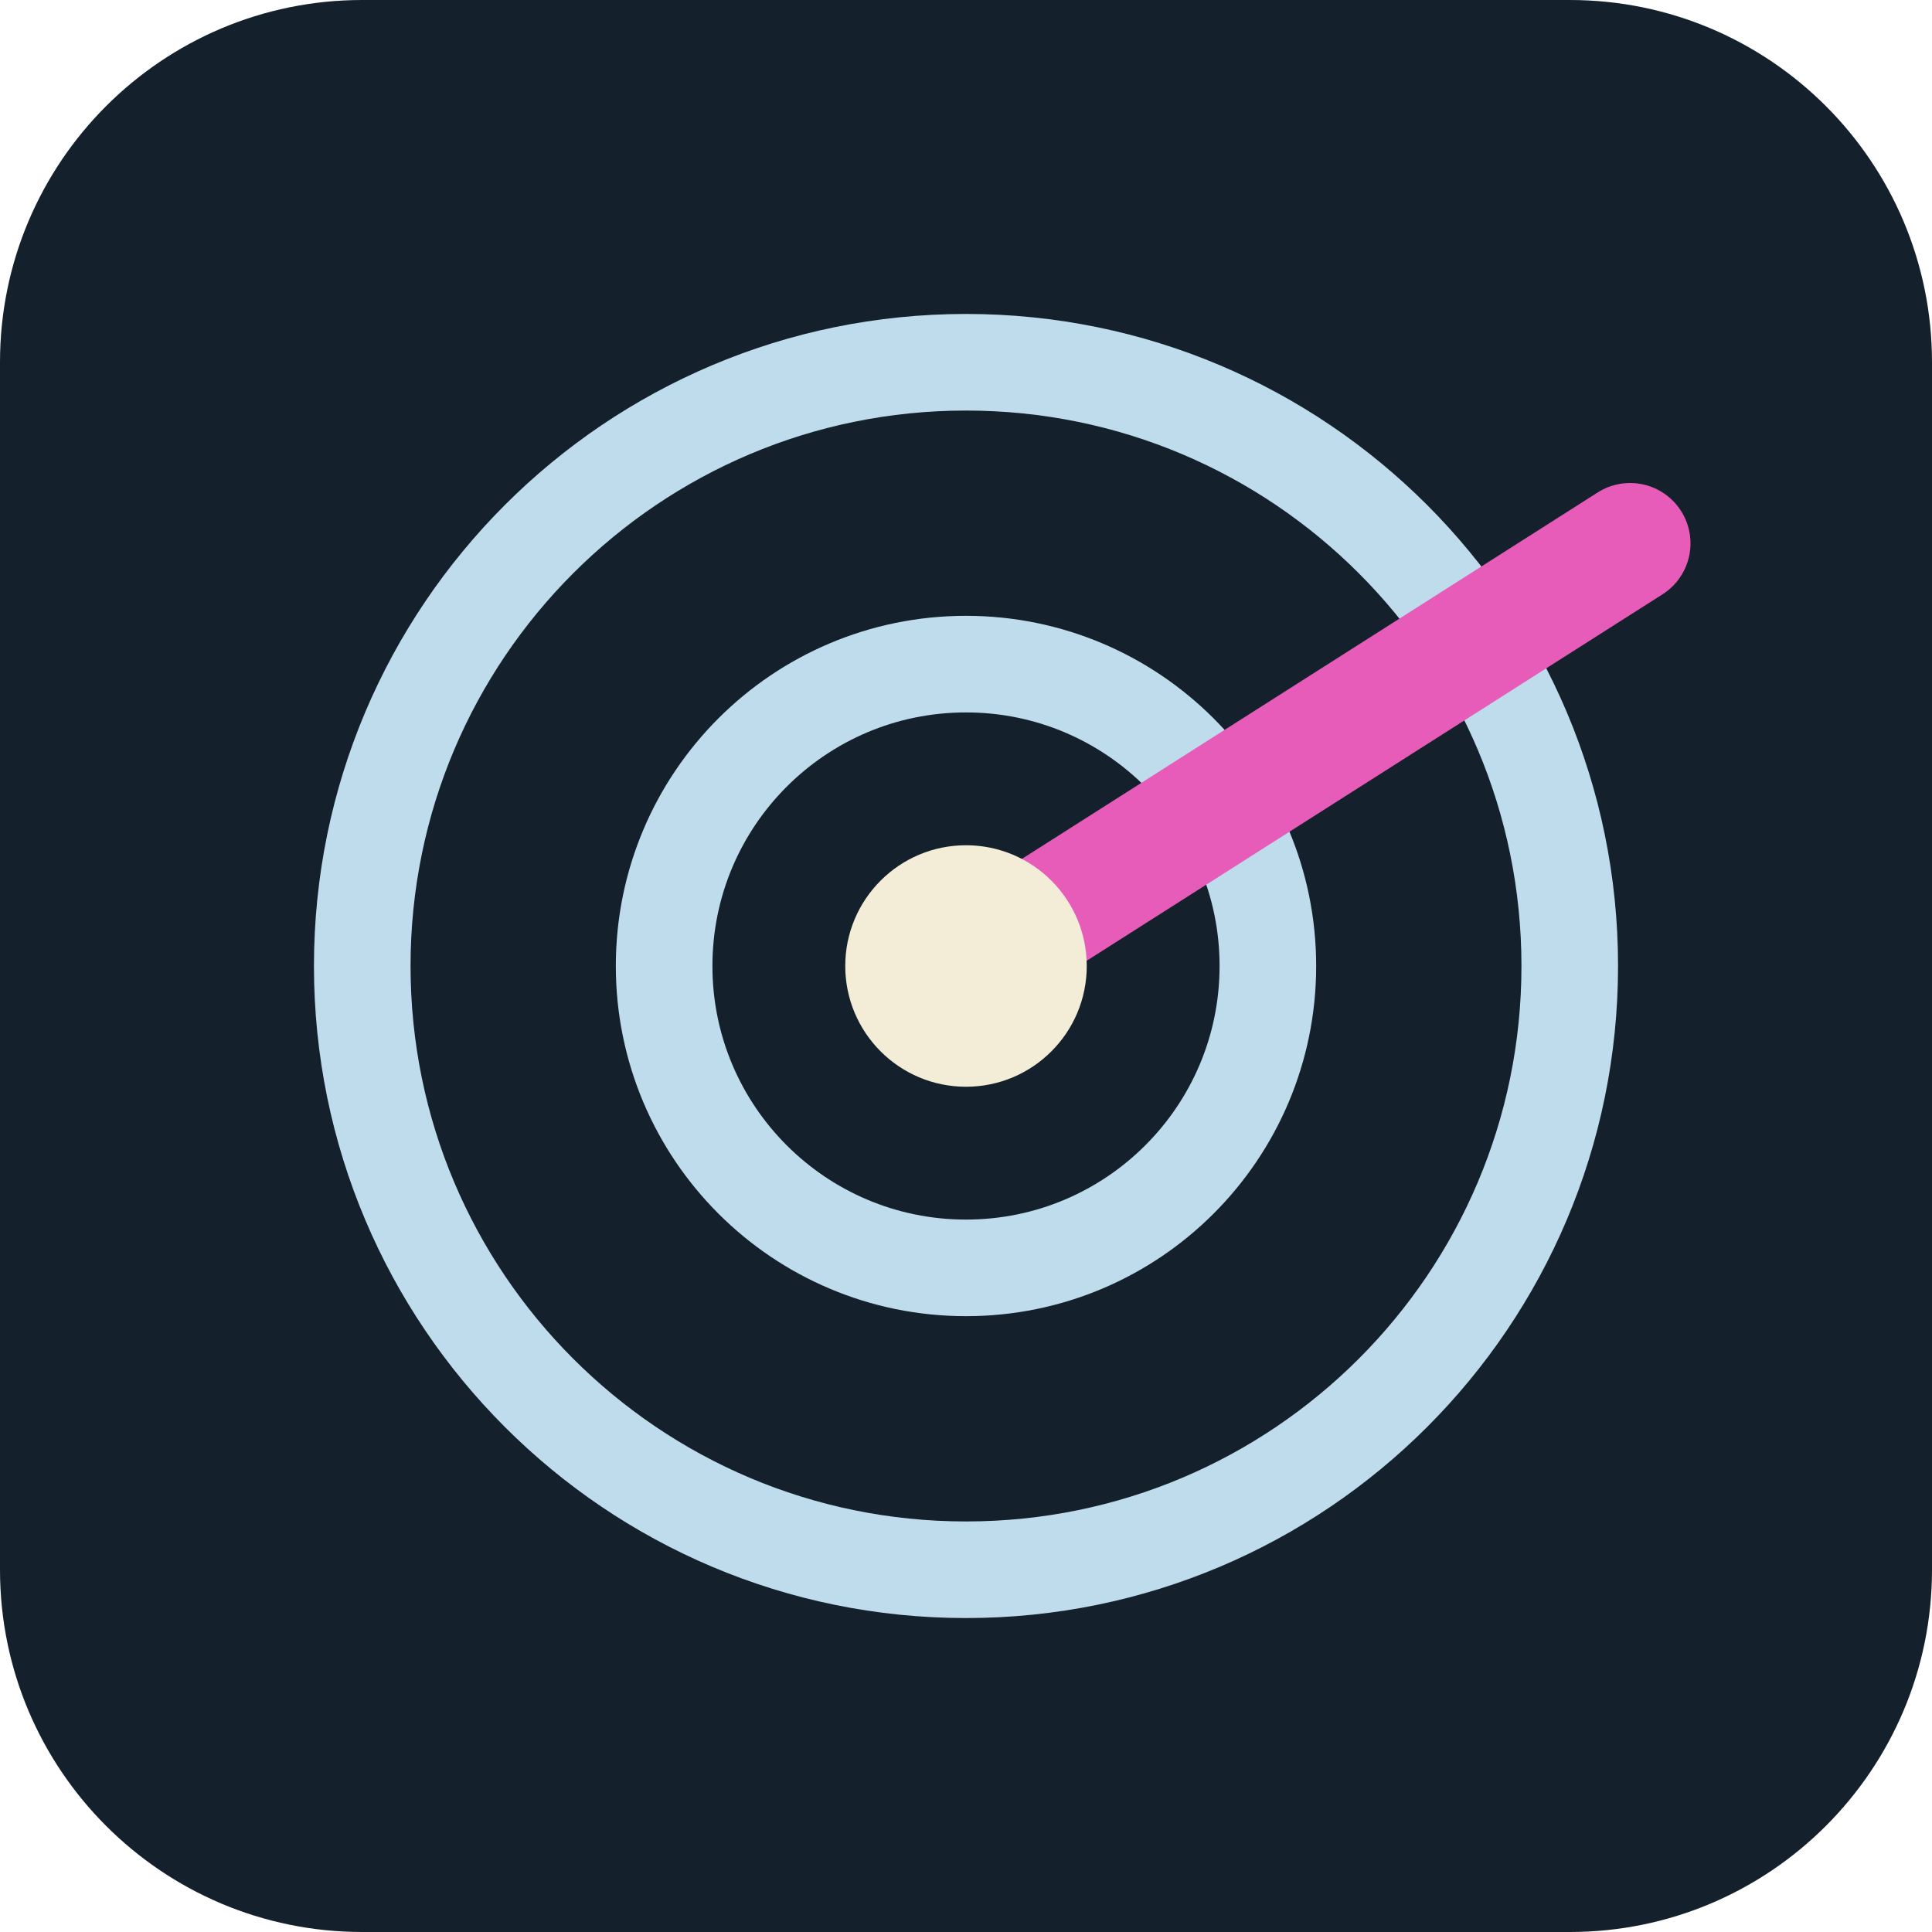
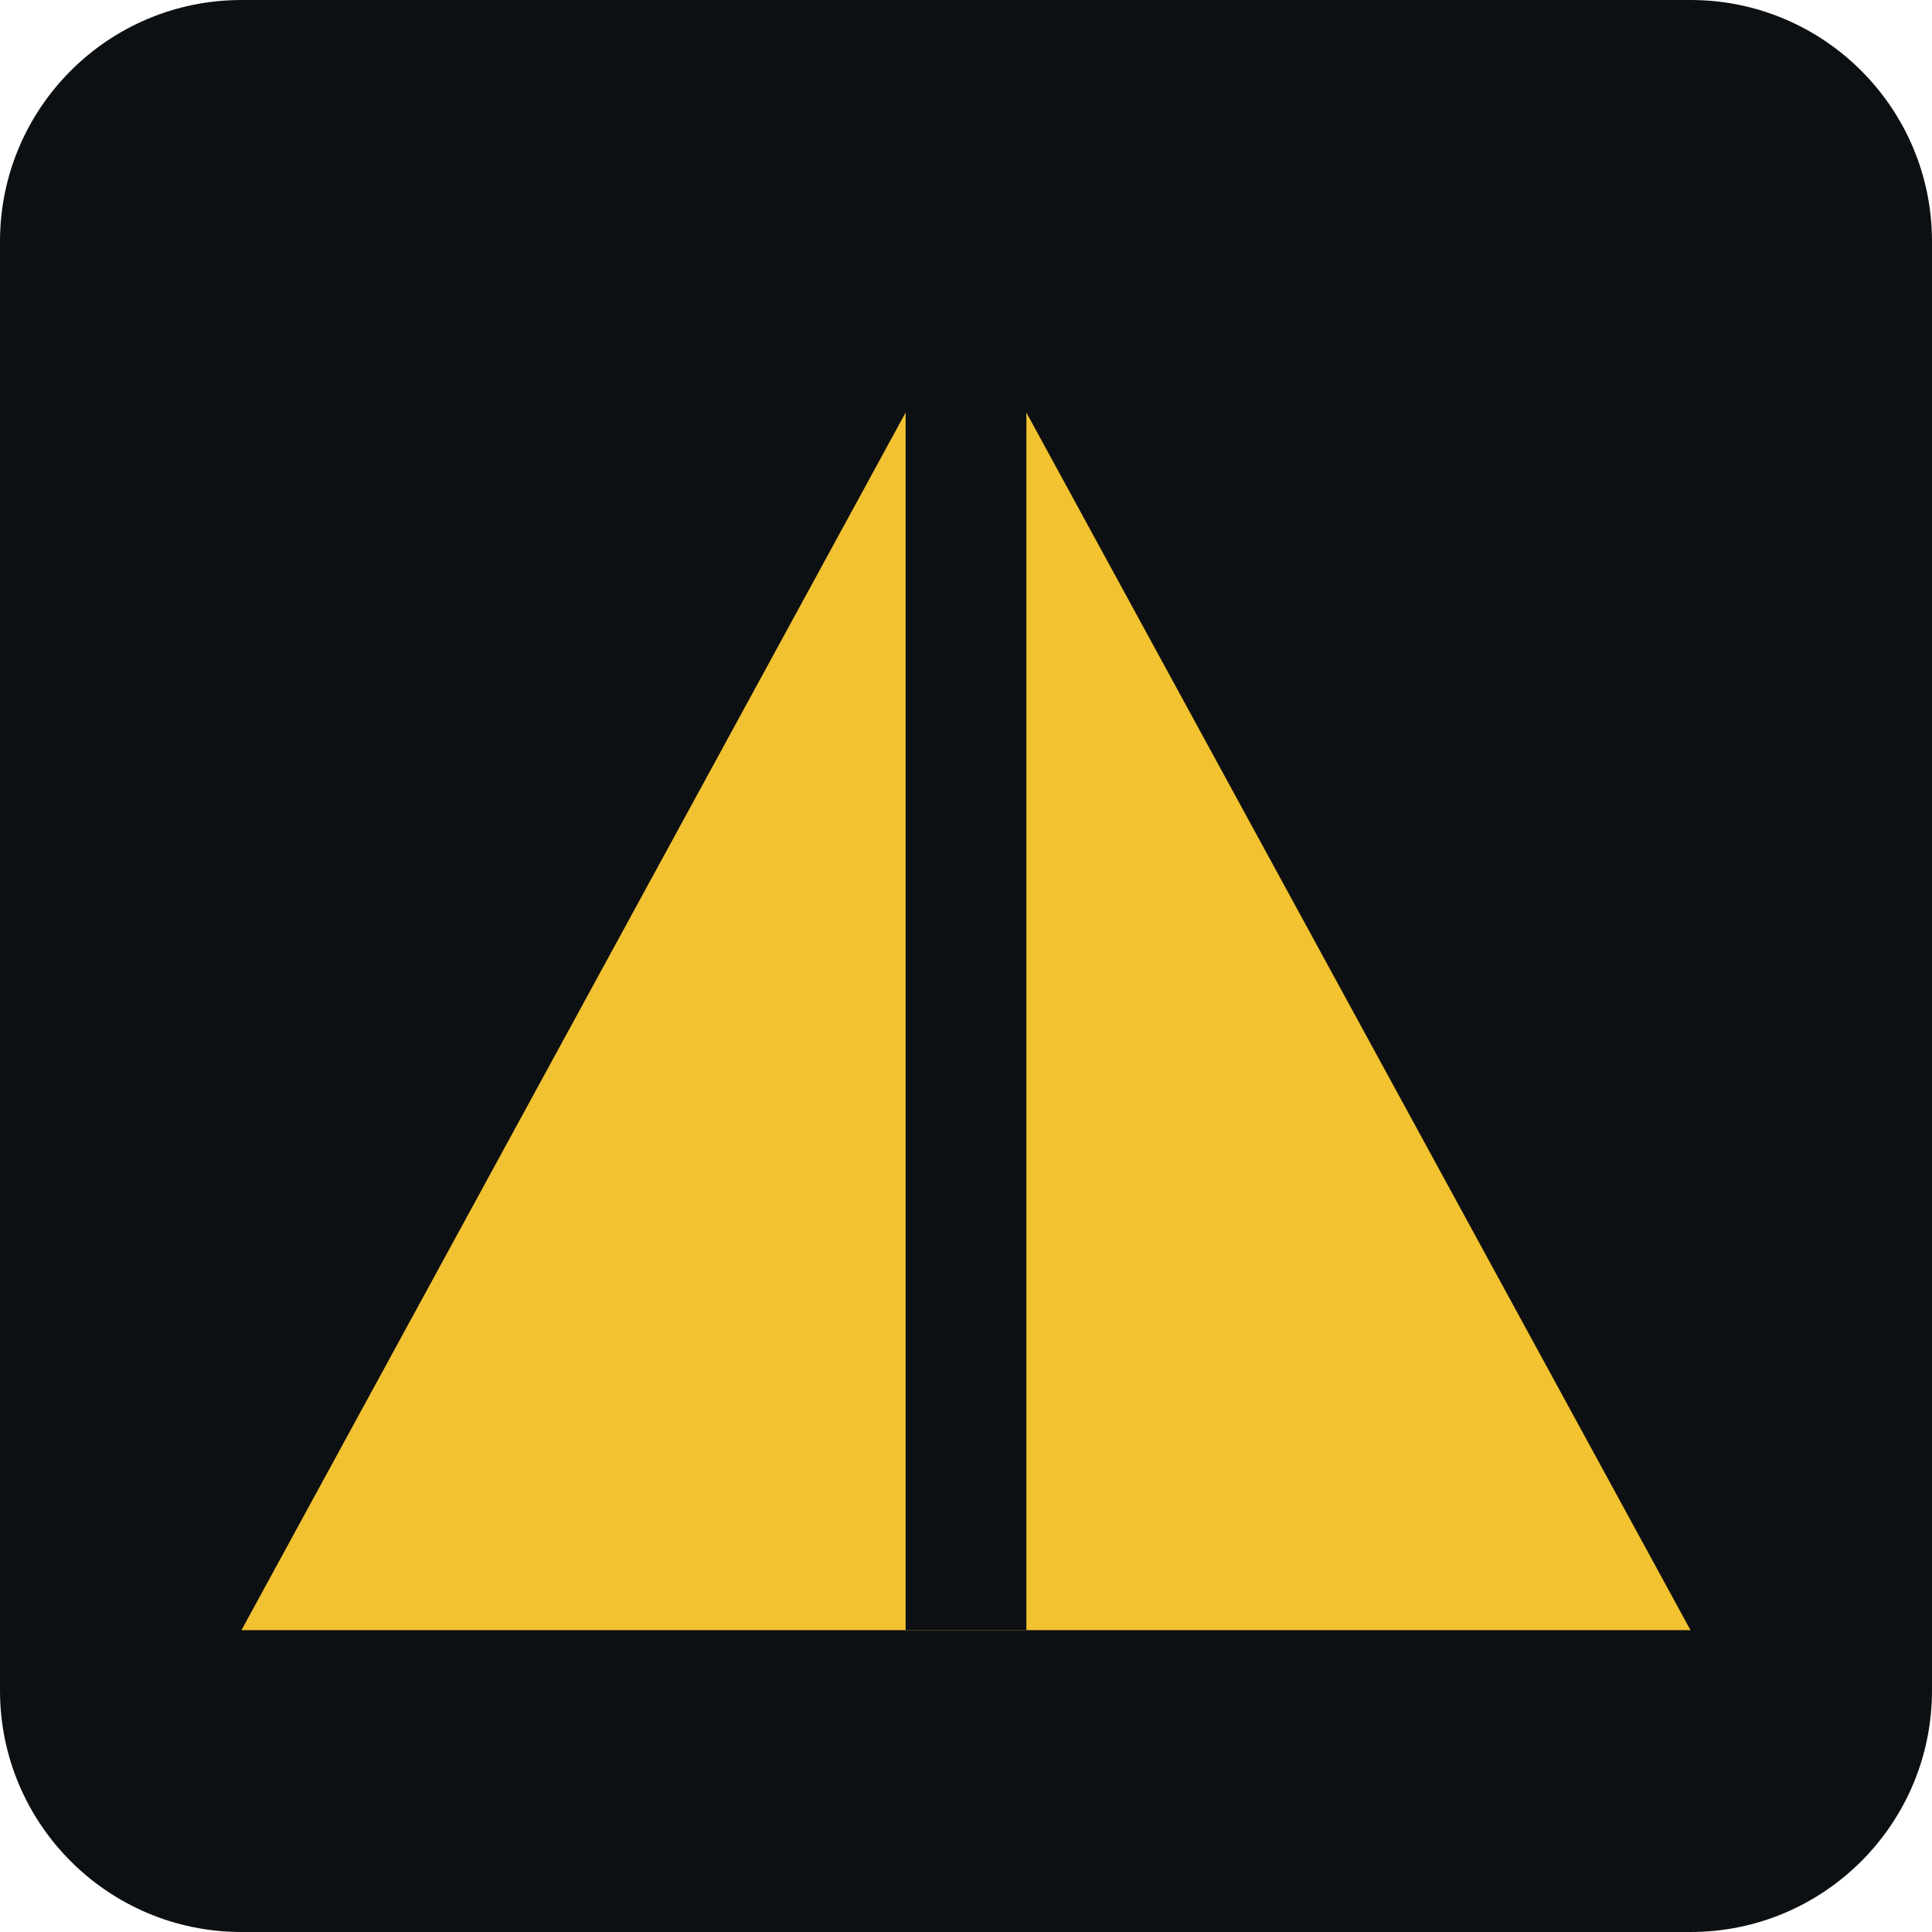
<svg xmlns="http://www.w3.org/2000/svg" viewBox="0 0 32 32">
-   <rect width="32" height="32" rx="6" fill="#14202b" />
-   <g fill="none" stroke="#bfdcec" stroke-width="1.6">
-     <circle cx="16" cy="16" r="5" />
-     <circle cx="16" cy="16" r="10" />
-   </g>
-   <path d="M16 16 27 9" stroke="#e65cb8" stroke-width="2" stroke-linecap="round" />
-   <circle cx="16" cy="16" r="2" fill="#f3ecd6" />
+   <rect width="32" height="32" rx="4" fill="#0d1012" />
+   <path d="M16 5 28 27H4Z" fill="#f2c230" />
+   <path d="M16 5v22" stroke="#0d1012" stroke-width="2" />
</svg>
